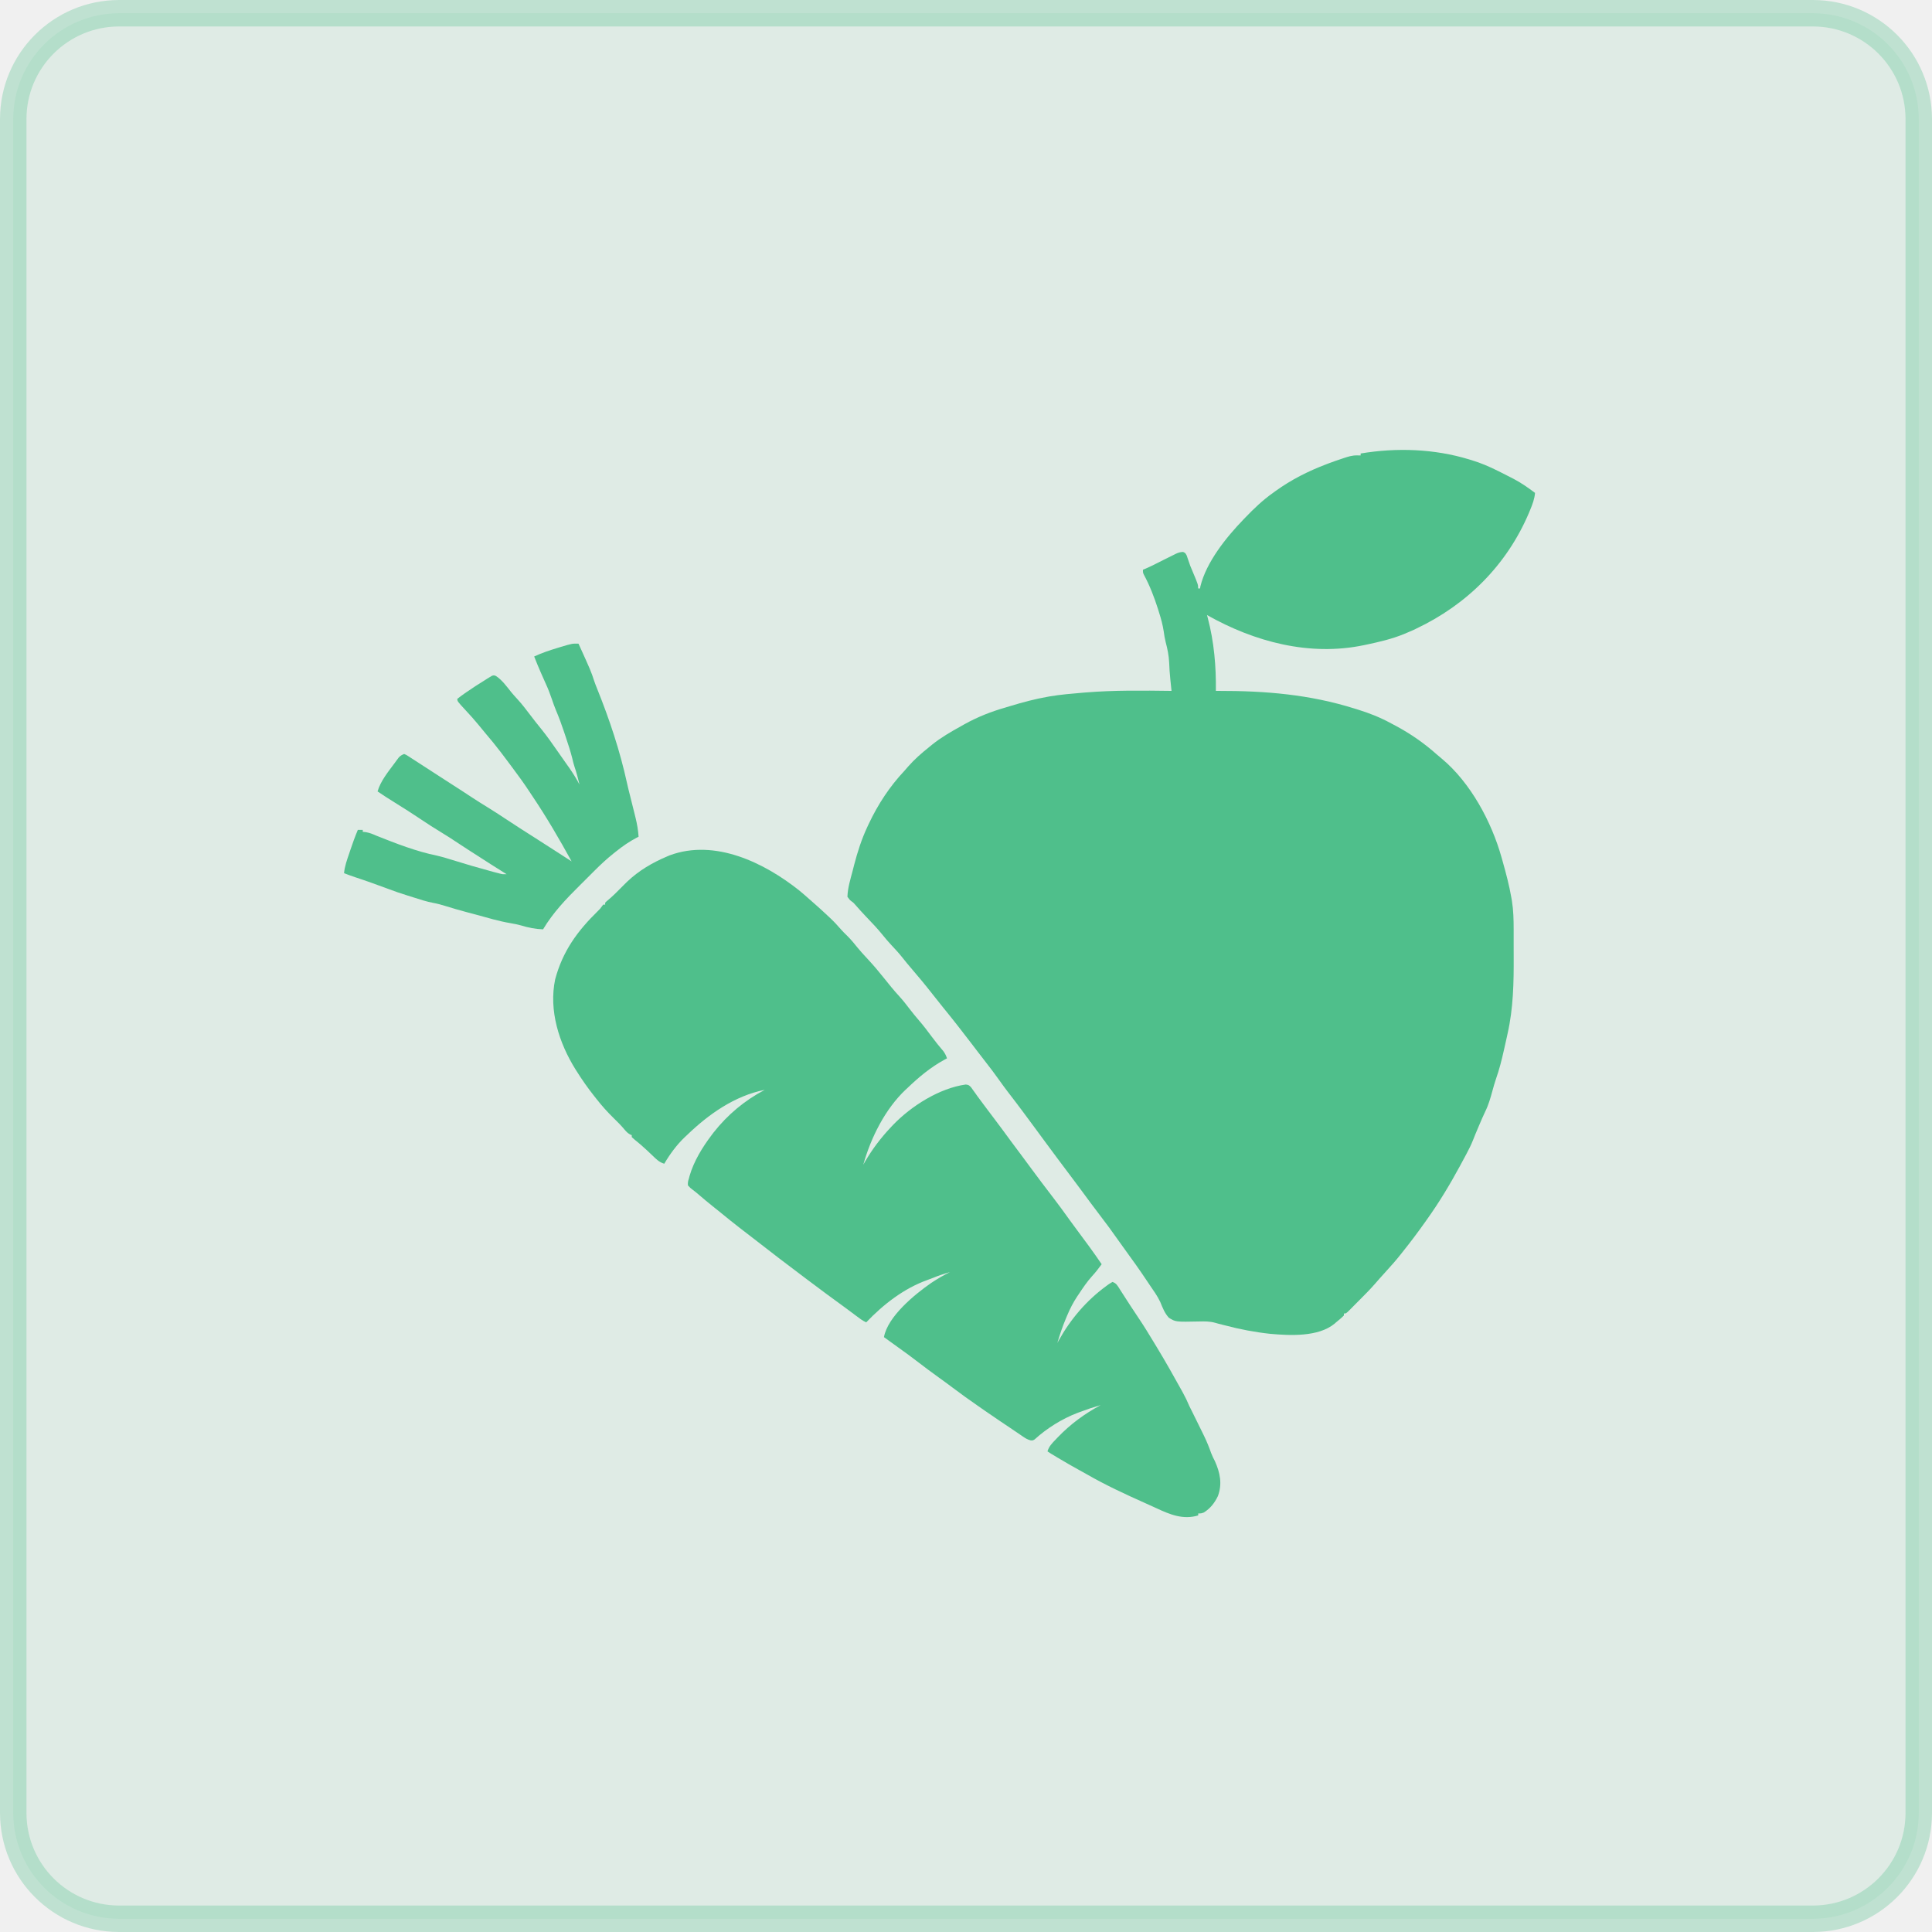
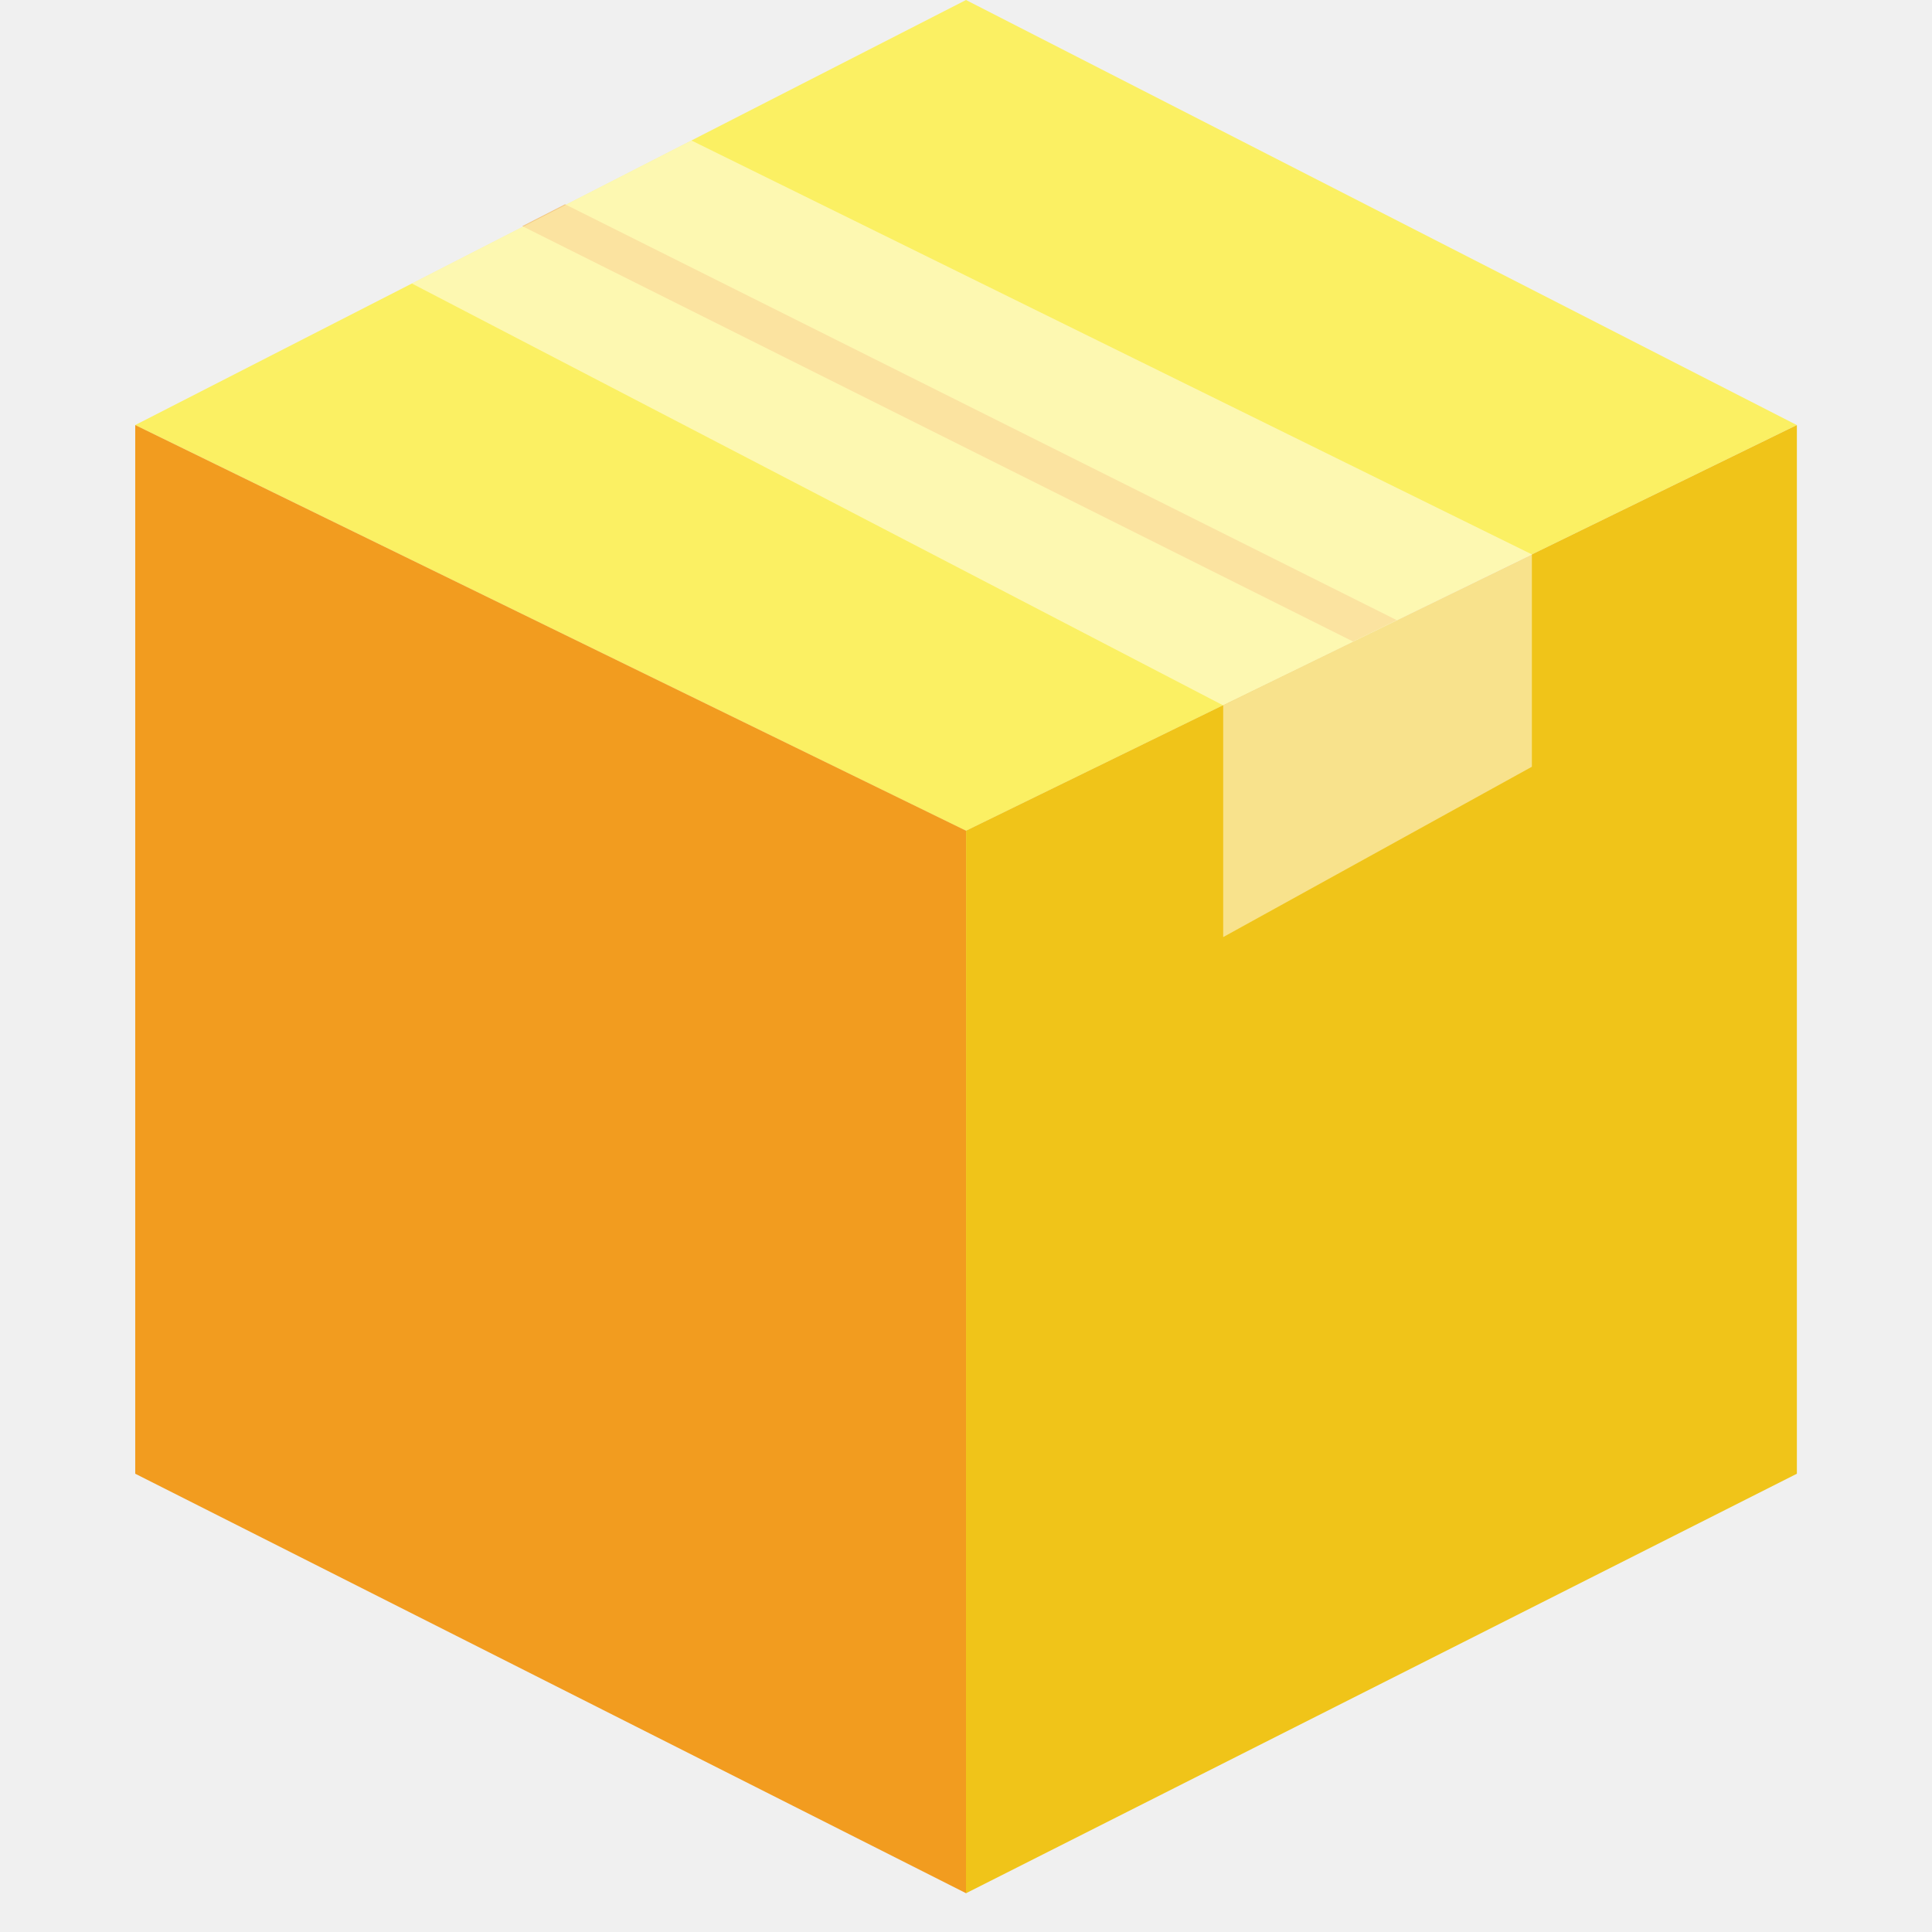
- <svg xmlns="http://www.w3.org/2000/svg" width="73" height="73" viewBox="0 0 73 73" fill="none">
-   <g clip-path="url(#clip0_3541_1472)">
-     <path d="M68.5 0.5H4.5C2.291 0.5 0.5 2.291 0.5 4.5V68.5C0.5 70.709 2.291 72.5 4.5 72.5H68.5C70.709 72.5 72.5 70.709 72.5 68.5V4.5C72.5 2.291 70.709 0.5 68.5 0.5Z" fill="#4FBF8B" fill-opacity="0.1" stroke="#4FBF8B" stroke-opacity="0.3" />
-     <path d="M55.507 17.358C55.534 17.366 55.561 17.374 55.588 17.382C55.949 17.49 56.288 17.636 56.623 17.805C56.657 17.822 56.691 17.838 56.725 17.856C56.838 17.913 56.951 17.97 57.063 18.028C57.099 18.046 57.134 18.064 57.171 18.083C57.468 18.237 57.734 18.423 58.001 18.624C57.98 18.856 57.906 19.051 57.817 19.266C57.802 19.302 57.787 19.338 57.772 19.375C56.936 21.349 55.425 22.85 53.497 23.76C53.467 23.775 53.437 23.789 53.406 23.804C53.326 23.841 53.244 23.875 53.162 23.909C53.122 23.926 53.083 23.943 53.042 23.96C52.587 24.145 52.115 24.255 51.636 24.356C51.605 24.363 51.573 24.369 51.541 24.376C49.481 24.809 47.396 24.25 45.606 23.239C45.615 23.274 45.624 23.309 45.634 23.345C45.872 24.242 45.954 25.178 45.941 26.105C45.973 26.105 46.005 26.105 46.039 26.105C47.817 26.102 49.483 26.239 51.189 26.775C51.225 26.787 51.262 26.798 51.3 26.809C51.746 26.947 52.157 27.11 52.566 27.334C52.621 27.363 52.676 27.392 52.731 27.421C53.301 27.726 53.812 28.082 54.295 28.512C54.354 28.563 54.414 28.613 54.474 28.663C55.563 29.57 56.358 31.05 56.735 32.396C56.751 32.453 56.751 32.453 56.768 32.512C56.899 32.979 57.025 33.444 57.107 33.922C57.114 33.96 57.121 33.998 57.127 34.037C57.185 34.398 57.193 34.751 57.193 35.117C57.193 35.181 57.193 35.245 57.193 35.31C57.194 35.444 57.194 35.579 57.193 35.713C57.193 35.849 57.194 35.984 57.194 36.12C57.199 37.109 57.183 38.086 56.963 39.056C56.953 39.101 56.944 39.145 56.934 39.191C56.905 39.321 56.876 39.45 56.847 39.58C56.838 39.617 56.83 39.655 56.821 39.694C56.74 40.061 56.648 40.418 56.523 40.773C56.473 40.919 56.432 41.067 56.391 41.216C56.317 41.485 56.245 41.745 56.12 41.997C56.04 42.163 55.968 42.334 55.895 42.504C55.881 42.536 55.867 42.569 55.853 42.603C55.785 42.761 55.719 42.921 55.656 43.082C55.585 43.261 55.5 43.43 55.409 43.6C55.393 43.63 55.377 43.66 55.36 43.692C55.31 43.785 55.259 43.879 55.209 43.972C55.187 44.013 55.187 44.013 55.164 44.056C54.784 44.759 54.371 45.443 53.906 46.093C53.887 46.12 53.868 46.148 53.848 46.175C53.58 46.553 53.303 46.923 53.013 47.285C52.986 47.318 52.96 47.352 52.933 47.386C52.758 47.609 52.571 47.82 52.38 48.029C52.323 48.093 52.265 48.156 52.208 48.22C52.183 48.248 52.158 48.275 52.132 48.304C52.085 48.356 52.039 48.408 51.994 48.462C51.797 48.692 51.585 48.905 51.371 49.119C51.307 49.184 51.243 49.248 51.178 49.313C51.138 49.355 51.097 49.395 51.056 49.437C51.027 49.466 51.027 49.466 50.998 49.495C50.862 49.63 50.862 49.63 50.779 49.63C50.779 49.654 50.779 49.679 50.779 49.704C50.687 49.799 50.584 49.881 50.482 49.965C50.453 49.99 50.453 49.99 50.423 50.017C49.809 50.521 48.739 50.464 48 50.399C47.415 50.336 46.844 50.227 46.276 50.076C46.201 50.057 46.127 50.038 46.052 50.02C46.004 50.008 45.956 49.995 45.909 49.98C45.714 49.926 45.527 49.926 45.326 49.931C44.42 49.95 44.42 49.95 44.166 49.791C44.007 49.621 43.928 49.41 43.841 49.197C43.736 48.973 43.592 48.773 43.452 48.569C43.404 48.499 43.357 48.429 43.31 48.358C43.056 47.977 42.791 47.605 42.521 47.236C42.436 47.12 42.352 47.003 42.27 46.886C42.038 46.553 41.798 46.228 41.551 45.906C41.316 45.6 41.088 45.289 40.859 44.978C40.731 44.803 40.6 44.629 40.469 44.456C40.392 44.353 40.315 44.251 40.239 44.149C40.202 44.1 40.166 44.052 40.13 44.004C40.112 43.98 40.094 43.956 40.076 43.932C40.04 43.884 40.004 43.836 39.968 43.788C39.83 43.604 39.693 43.419 39.557 43.234C39.535 43.204 39.512 43.173 39.489 43.142C39.374 42.986 39.259 42.829 39.144 42.673C38.806 42.214 38.468 41.756 38.119 41.306C37.993 41.142 37.871 40.977 37.752 40.808C37.587 40.575 37.415 40.348 37.239 40.123C37.164 40.026 37.089 39.928 37.014 39.831C36.992 39.801 36.992 39.801 36.968 39.772C36.88 39.657 36.792 39.542 36.705 39.427C36.351 38.963 35.993 38.504 35.624 38.053C35.491 37.889 35.36 37.724 35.23 37.558C34.967 37.221 34.695 36.893 34.416 36.569C34.309 36.445 34.205 36.319 34.104 36.19C33.97 36.02 33.824 35.862 33.675 35.704C33.562 35.582 33.454 35.458 33.35 35.327C33.154 35.082 32.936 34.858 32.72 34.631C32.581 34.484 32.444 34.335 32.312 34.182C32.246 34.107 32.246 34.107 32.171 34.053C32.106 34.003 32.106 34.003 32.02 33.885C32.029 33.554 32.133 33.221 32.217 32.902C32.236 32.829 32.255 32.756 32.273 32.682C32.401 32.188 32.555 31.71 32.771 31.247C32.789 31.208 32.806 31.17 32.825 31.131C33.172 30.394 33.618 29.713 34.178 29.12C34.224 29.069 34.269 29.017 34.313 28.964C34.556 28.688 34.821 28.456 35.109 28.227C35.145 28.197 35.181 28.168 35.218 28.137C35.556 27.866 35.921 27.655 36.3 27.445C36.349 27.418 36.398 27.39 36.447 27.362C36.933 27.092 37.441 26.891 37.975 26.738C38.043 26.718 38.111 26.697 38.179 26.676C38.64 26.537 39.101 26.412 39.576 26.329C39.608 26.323 39.641 26.317 39.674 26.311C40.079 26.244 40.486 26.209 40.895 26.175C40.935 26.172 40.975 26.168 41.016 26.165C42.098 26.077 43.181 26.091 44.266 26.105C44.263 26.084 44.261 26.064 44.259 26.042C44.249 25.946 44.239 25.849 44.229 25.753C44.226 25.721 44.222 25.688 44.219 25.654C44.198 25.448 44.184 25.244 44.177 25.038C44.164 24.768 44.113 24.52 44.044 24.259C44.01 24.128 43.99 23.997 43.972 23.864C43.934 23.613 43.87 23.378 43.793 23.137C43.78 23.095 43.767 23.053 43.754 23.01C43.61 22.56 43.443 22.124 43.218 21.709C43.186 21.639 43.186 21.639 43.186 21.527C43.223 21.511 43.261 21.496 43.299 21.48C43.444 21.418 43.585 21.347 43.726 21.276C43.805 21.236 43.883 21.197 43.962 21.157C44.015 21.131 44.068 21.104 44.121 21.078C44.196 21.04 44.272 21.003 44.347 20.966C44.37 20.955 44.392 20.943 44.416 20.931C44.515 20.884 44.593 20.857 44.704 20.855C44.787 20.894 44.787 20.894 44.839 20.988C44.852 21.028 44.866 21.069 44.88 21.11C44.895 21.154 44.91 21.198 44.926 21.243C44.941 21.288 44.957 21.332 44.973 21.378C45.005 21.457 45.037 21.535 45.071 21.613C45.271 22.09 45.271 22.09 45.271 22.234C45.295 22.234 45.32 22.234 45.345 22.234C45.35 22.198 45.35 22.198 45.355 22.161C45.58 21.236 46.335 20.3 46.983 19.629C47.017 19.593 47.017 19.593 47.051 19.558C47.381 19.215 47.711 18.899 48.099 18.624C48.131 18.601 48.163 18.578 48.195 18.554C48.794 18.123 49.422 17.806 50.109 17.544C50.135 17.534 50.161 17.524 50.187 17.514C50.355 17.449 50.525 17.392 50.696 17.335C50.72 17.327 50.744 17.319 50.769 17.31C50.942 17.253 51.09 17.204 51.273 17.207C51.319 17.208 51.365 17.208 51.412 17.209C51.412 17.185 51.412 17.16 51.412 17.135C52.767 16.908 54.191 16.957 55.507 17.358Z" fill="#4FBF8B" />
-     <path d="M30.203 33.649C30.333 33.756 30.46 33.867 30.585 33.979C30.652 34.039 30.721 34.099 30.789 34.158C30.95 34.298 31.106 34.443 31.262 34.589C31.302 34.626 31.302 34.626 31.343 34.664C31.498 34.809 31.641 34.96 31.779 35.121C31.849 35.201 31.923 35.274 31.999 35.347C32.151 35.497 32.284 35.657 32.417 35.824C32.513 35.94 32.613 36.051 32.716 36.162C32.733 36.181 32.751 36.2 32.769 36.219C32.786 36.237 32.803 36.256 32.82 36.275C33.022 36.493 33.212 36.718 33.396 36.95C33.583 37.185 33.771 37.418 33.974 37.639C34.117 37.795 34.245 37.959 34.373 38.127C34.483 38.272 34.598 38.411 34.717 38.549C34.891 38.751 35.052 38.961 35.21 39.176C35.348 39.362 35.492 39.54 35.643 39.716C35.709 39.804 35.746 39.885 35.782 39.989C35.734 40.014 35.734 40.014 35.685 40.041C35.159 40.329 34.725 40.692 34.293 41.105C34.269 41.128 34.244 41.15 34.219 41.173C33.439 41.911 32.906 42.989 32.618 44.009C32.638 43.974 32.658 43.939 32.678 43.904C32.957 43.423 33.278 42.999 33.66 42.594C33.699 42.552 33.699 42.552 33.739 42.51C34.428 41.792 35.493 41.116 36.491 40.978C36.601 40.994 36.601 40.994 36.688 41.078C36.73 41.138 36.73 41.138 36.773 41.198C36.806 41.243 36.838 41.288 36.871 41.333C36.887 41.357 36.904 41.381 36.921 41.405C36.989 41.5 37.06 41.593 37.13 41.687C37.186 41.761 37.242 41.835 37.297 41.91C37.385 42.027 37.474 42.145 37.562 42.262C37.777 42.548 37.992 42.835 38.202 43.125C38.314 43.279 38.428 43.43 38.543 43.582C38.688 43.775 38.831 43.97 38.974 44.164C39.236 44.522 39.505 44.875 39.775 45.227C39.992 45.511 40.205 45.798 40.411 46.09C40.509 46.228 40.609 46.364 40.711 46.498C41.024 46.915 41.333 47.336 41.626 47.768C41.511 47.927 41.394 48.078 41.261 48.222C41.075 48.428 40.923 48.654 40.77 48.885C40.746 48.92 40.722 48.956 40.697 48.992C40.547 49.221 40.428 49.452 40.323 49.704C40.305 49.747 40.286 49.791 40.267 49.837C40.144 50.135 40.04 50.435 39.951 50.746C39.978 50.697 39.978 50.697 40.005 50.646C40.454 49.839 41.054 49.137 41.8 48.592C41.822 48.575 41.844 48.559 41.867 48.542C41.929 48.499 41.929 48.499 42.035 48.438C42.18 48.486 42.221 48.572 42.3 48.695C42.321 48.729 42.321 48.729 42.343 48.763C42.391 48.836 42.438 48.909 42.484 48.982C42.517 49.032 42.549 49.083 42.581 49.133C42.629 49.207 42.677 49.281 42.725 49.355C42.834 49.524 42.946 49.692 43.059 49.859C43.244 50.135 43.416 50.419 43.588 50.703C43.632 50.776 43.676 50.849 43.721 50.922C44.041 51.45 44.344 51.988 44.643 52.528C44.66 52.558 44.677 52.588 44.694 52.62C44.786 52.786 44.865 52.953 44.939 53.128C44.981 53.215 45.025 53.302 45.069 53.389C45.198 53.646 45.325 53.904 45.45 54.163C45.468 54.198 45.485 54.233 45.502 54.27C45.601 54.476 45.686 54.683 45.761 54.899C45.802 55.008 45.852 55.109 45.906 55.212C46.1 55.647 46.189 56.071 46.018 56.529C45.895 56.788 45.73 56.998 45.485 57.15C45.385 57.185 45.385 57.185 45.274 57.185C45.274 57.21 45.274 57.234 45.274 57.26C44.701 57.432 44.207 57.226 43.693 56.986C43.549 56.919 43.405 56.854 43.26 56.79C42.512 56.456 41.77 56.112 41.06 55.703C40.949 55.639 40.837 55.577 40.724 55.516C40.507 55.398 40.294 55.274 40.081 55.147C40.045 55.126 40.009 55.104 39.971 55.082C39.706 54.925 39.706 54.925 39.579 54.84C39.635 54.647 39.757 54.528 39.893 54.387C39.916 54.362 39.94 54.337 39.964 54.312C40.447 53.809 40.975 53.422 41.589 53.091C41.324 53.167 41.065 53.253 40.807 53.351C40.774 53.363 40.741 53.375 40.707 53.388C40.119 53.614 39.56 53.965 39.093 54.388C39.02 54.431 39.02 54.431 38.934 54.422C38.825 54.391 38.753 54.35 38.661 54.286C38.628 54.264 38.596 54.243 38.563 54.22C38.512 54.185 38.512 54.185 38.46 54.149C38.425 54.126 38.389 54.102 38.353 54.077C38.284 54.03 38.215 53.983 38.145 53.936C38.034 53.86 37.923 53.786 37.811 53.712C37.604 53.574 37.399 53.433 37.195 53.291C37.112 53.233 37.029 53.176 36.947 53.118C36.628 52.897 36.312 52.672 36.003 52.438C35.823 52.302 35.642 52.17 35.459 52.039C35.206 51.858 34.958 51.672 34.712 51.483C34.453 51.285 34.192 51.09 33.925 50.902C33.748 50.777 33.574 50.65 33.4 50.523C33.542 49.741 34.562 48.908 35.186 48.475C35.414 48.324 35.648 48.186 35.894 48.066C35.673 48.128 35.46 48.198 35.249 48.286C35.179 48.314 35.109 48.34 35.039 48.365C34.151 48.684 33.376 49.287 32.73 49.964C32.597 49.905 32.489 49.824 32.374 49.736C32.232 49.629 32.09 49.522 31.946 49.417C31.484 49.083 31.026 48.744 30.571 48.401C30.538 48.376 30.506 48.352 30.472 48.327C29.788 47.816 29.11 47.295 28.436 46.77C28.272 46.642 28.108 46.515 27.942 46.389C27.707 46.208 27.477 46.021 27.248 45.834C27.138 45.744 27.027 45.655 26.916 45.567C26.75 45.435 26.587 45.299 26.426 45.16C26.34 45.086 26.254 45.014 26.163 44.947C26.09 44.893 26.09 44.893 25.993 44.79C25.986 44.679 25.995 44.632 26.03 44.53C26.038 44.5 26.045 44.47 26.053 44.439C26.214 43.88 26.537 43.353 26.886 42.892C26.911 42.858 26.937 42.825 26.963 42.79C27.491 42.119 28.14 41.576 28.896 41.18C27.762 41.402 26.771 42.103 25.955 42.892C25.928 42.917 25.901 42.943 25.872 42.969C25.567 43.26 25.312 43.609 25.099 43.971C24.91 43.916 24.797 43.8 24.66 43.667C24.613 43.623 24.567 43.579 24.52 43.535C24.498 43.514 24.476 43.493 24.453 43.471C24.296 43.323 24.132 43.183 23.964 43.048C23.918 43.008 23.918 43.008 23.871 42.966C23.871 42.942 23.871 42.917 23.871 42.892C23.849 42.883 23.827 42.873 23.805 42.864C23.712 42.812 23.662 42.757 23.594 42.676C23.465 42.521 23.324 42.381 23.179 42.24C22.945 42.011 22.733 41.773 22.531 41.515C22.501 41.477 22.471 41.44 22.441 41.401C22.205 41.103 21.989 40.794 21.787 40.472C21.765 40.439 21.765 40.439 21.744 40.405C21.123 39.407 20.73 38.182 20.977 37.003C21.262 35.938 21.817 35.178 22.594 34.419C22.68 34.335 22.68 34.335 22.743 34.245C22.759 34.224 22.775 34.203 22.791 34.182C22.816 34.182 22.841 34.182 22.866 34.182C22.866 34.157 22.866 34.133 22.866 34.108C22.922 34.052 22.922 34.052 22.998 33.989C23.148 33.862 23.287 33.727 23.424 33.586C23.486 33.524 23.548 33.462 23.61 33.4C23.639 33.372 23.667 33.344 23.696 33.315C24.137 32.895 24.651 32.594 25.211 32.358C25.257 32.338 25.257 32.338 25.305 32.318C27.017 31.685 28.883 32.598 30.203 33.649Z" fill="#4FBF8B" />
-     <path d="M21.859 24.321C22.33 25.36 22.33 25.36 22.452 25.732C22.485 25.828 22.521 25.921 22.559 26.015C23.03 27.183 23.427 28.375 23.695 29.605C23.726 29.746 23.761 29.887 23.797 30.027C23.861 30.282 23.925 30.537 23.988 30.793C23.997 30.832 24.007 30.87 24.017 30.911C24.074 31.146 24.113 31.375 24.129 31.616C24.105 31.628 24.081 31.641 24.055 31.653C23.773 31.8 23.522 31.976 23.273 32.175C23.244 32.197 23.215 32.22 23.186 32.244C22.933 32.446 22.7 32.662 22.472 32.89C22.436 32.926 22.4 32.962 22.364 32.998C22.289 33.072 22.214 33.147 22.14 33.222C22.064 33.297 21.989 33.373 21.913 33.448C21.39 33.966 20.899 34.479 20.519 35.115C20.225 35.104 19.967 35.053 19.687 34.967C19.555 34.93 19.426 34.905 19.291 34.882C18.846 34.807 18.413 34.676 17.979 34.557C17.859 34.525 17.74 34.493 17.621 34.462C17.347 34.389 17.076 34.31 16.806 34.226C16.66 34.181 16.516 34.142 16.365 34.115C16.119 34.068 15.882 33.99 15.643 33.914C15.564 33.889 15.484 33.864 15.404 33.839C15.159 33.762 14.915 33.682 14.675 33.589C14.257 33.434 13.837 33.282 13.413 33.143C13.274 33.097 13.137 33.046 13 32.993C13.023 32.729 13.113 32.487 13.198 32.237C13.212 32.194 13.227 32.15 13.242 32.105C13.327 31.852 13.418 31.602 13.521 31.356C13.582 31.356 13.644 31.356 13.707 31.356C13.707 31.38 13.707 31.405 13.707 31.43C13.764 31.436 13.764 31.436 13.821 31.442C13.973 31.468 14.088 31.517 14.228 31.579C14.965 31.872 15.737 32.174 16.515 32.331C16.686 32.369 16.852 32.42 17.02 32.472C17.82 32.717 17.82 32.717 18.625 32.94C18.66 32.949 18.696 32.959 18.732 32.968C18.764 32.977 18.797 32.985 18.83 32.993C18.858 33.001 18.886 33.008 18.915 33.015C19.004 33.035 19.004 33.035 19.142 33.031C19.106 33.008 19.07 32.986 19.034 32.964C18.706 32.76 18.381 32.553 18.058 32.343C17.941 32.267 17.823 32.191 17.704 32.116C17.572 32.032 17.441 31.946 17.311 31.859C17.085 31.707 16.857 31.561 16.625 31.421C16.378 31.272 16.137 31.116 15.899 30.955C15.573 30.736 15.242 30.526 14.908 30.319C14.691 30.185 14.477 30.047 14.266 29.904C14.381 29.507 14.667 29.163 14.91 28.834C14.929 28.808 14.947 28.782 14.967 28.756C14.985 28.732 15.003 28.708 15.021 28.683C15.037 28.662 15.053 28.641 15.069 28.619C15.131 28.554 15.187 28.521 15.271 28.489C15.352 28.522 15.352 28.522 15.44 28.58C15.571 28.666 15.702 28.75 15.833 28.834C16.086 28.995 16.337 29.159 16.588 29.323C16.762 29.437 16.937 29.55 17.113 29.662C17.36 29.818 17.603 29.979 17.847 30.139C18.033 30.26 18.22 30.38 18.41 30.495C18.648 30.641 18.882 30.794 19.115 30.948C19.476 31.185 19.837 31.421 20.203 31.65C20.471 31.819 20.736 31.991 21.002 32.163C21.127 32.244 21.252 32.324 21.377 32.405C21.4 32.419 21.422 32.434 21.445 32.448C21.496 32.481 21.547 32.514 21.598 32.547C21.134 31.704 20.653 30.878 20.115 30.079C20.075 30.02 20.036 29.961 19.997 29.901C19.797 29.596 19.583 29.303 19.365 29.011C19.336 28.972 19.307 28.933 19.277 28.893C19.195 28.783 19.113 28.673 19.03 28.564C19.001 28.525 18.971 28.486 18.941 28.446C18.75 28.195 18.552 27.952 18.347 27.712C18.256 27.606 18.168 27.498 18.081 27.389C17.927 27.2 17.764 27.021 17.598 26.842C17.28 26.498 17.28 26.498 17.28 26.405C17.369 26.335 17.458 26.269 17.55 26.205C17.578 26.186 17.606 26.166 17.635 26.146C17.858 25.992 18.085 25.845 18.316 25.703C18.348 25.682 18.379 25.662 18.412 25.641C18.442 25.623 18.472 25.605 18.503 25.586C18.529 25.57 18.555 25.554 18.583 25.537C18.658 25.512 18.658 25.512 18.738 25.541C18.973 25.695 19.143 25.936 19.316 26.152C19.395 26.247 19.476 26.338 19.56 26.428C19.731 26.615 19.882 26.814 20.035 27.016C20.169 27.193 20.306 27.368 20.447 27.54C20.661 27.805 20.857 28.08 21.05 28.36C21.123 28.464 21.195 28.567 21.268 28.671C21.322 28.747 21.375 28.823 21.428 28.899C21.454 28.934 21.479 28.97 21.505 29.007C21.648 29.213 21.779 29.421 21.896 29.643C21.84 29.41 21.781 29.18 21.702 28.953C21.672 28.858 21.648 28.763 21.626 28.666C21.56 28.4 21.475 28.141 21.388 27.881C21.361 27.801 21.335 27.721 21.308 27.641C21.217 27.369 21.12 27.102 21.007 26.838C20.949 26.7 20.9 26.559 20.852 26.417C20.786 26.228 20.719 26.044 20.635 25.863C20.576 25.735 20.52 25.606 20.463 25.477C20.452 25.451 20.441 25.425 20.429 25.399C20.343 25.202 20.261 25.005 20.184 24.805C20.473 24.669 20.77 24.571 21.075 24.479C21.131 24.462 21.131 24.462 21.188 24.444C21.625 24.314 21.625 24.314 21.859 24.321Z" fill="#4FBF8B" />
-   </g>
-   <defs>
-     <clipPath id="clip0_3541_1472">
-       <rect width="73" height="73" fill="white" />
-     </clipPath>
-   </defs>
+ <svg xmlns="http://www.w3.org/2000/svg" width="256" height="256" viewBox="0 0 100 100">
+   <rect x="0" y="0" width="100" height="100" rx="8" fill="none" />
+   <svg viewBox="0 0 100 100" x="0" y="0" width="100" height="100">
+     <path fill="#FBF063" fill-rule="evenodd" d="M7 22L50 0l43 22l-43 21.001L7 22z" clip-rule="evenodd" />
+     <path fill="#F29C1F" fill-rule="evenodd" d="M50.003 42.997L7 22v54.28l43.006 21.714l-.003-54.997z" clip-rule="evenodd" />
+     <path fill="#F0C419" fill-rule="evenodd" d="M50 97.994L93.006 76.28V22L50.003 42.997L50 97.994z" clip-rule="evenodd" />
+     <path fill="#F29C1F" fill-rule="evenodd" d="m27.036 11.705l42.995 21.498l2.263-1.105l-43.047-21.524z" clip-rule="evenodd" opacity=".5" />
+     <path fill="#fff" fill-rule="evenodd" d="M21.318 14.674L63.3 36.505l15.99-7.809L35.788 7.271z" clip-rule="evenodd" opacity=".5" />
+     <path fill="#fff" fill-rule="evenodd" d="m63.312 36.505l15.978-7.818v11l-15.978 8.817V36.505z" clip-rule="evenodd" opacity=".5" />
+   </svg>
</svg>
